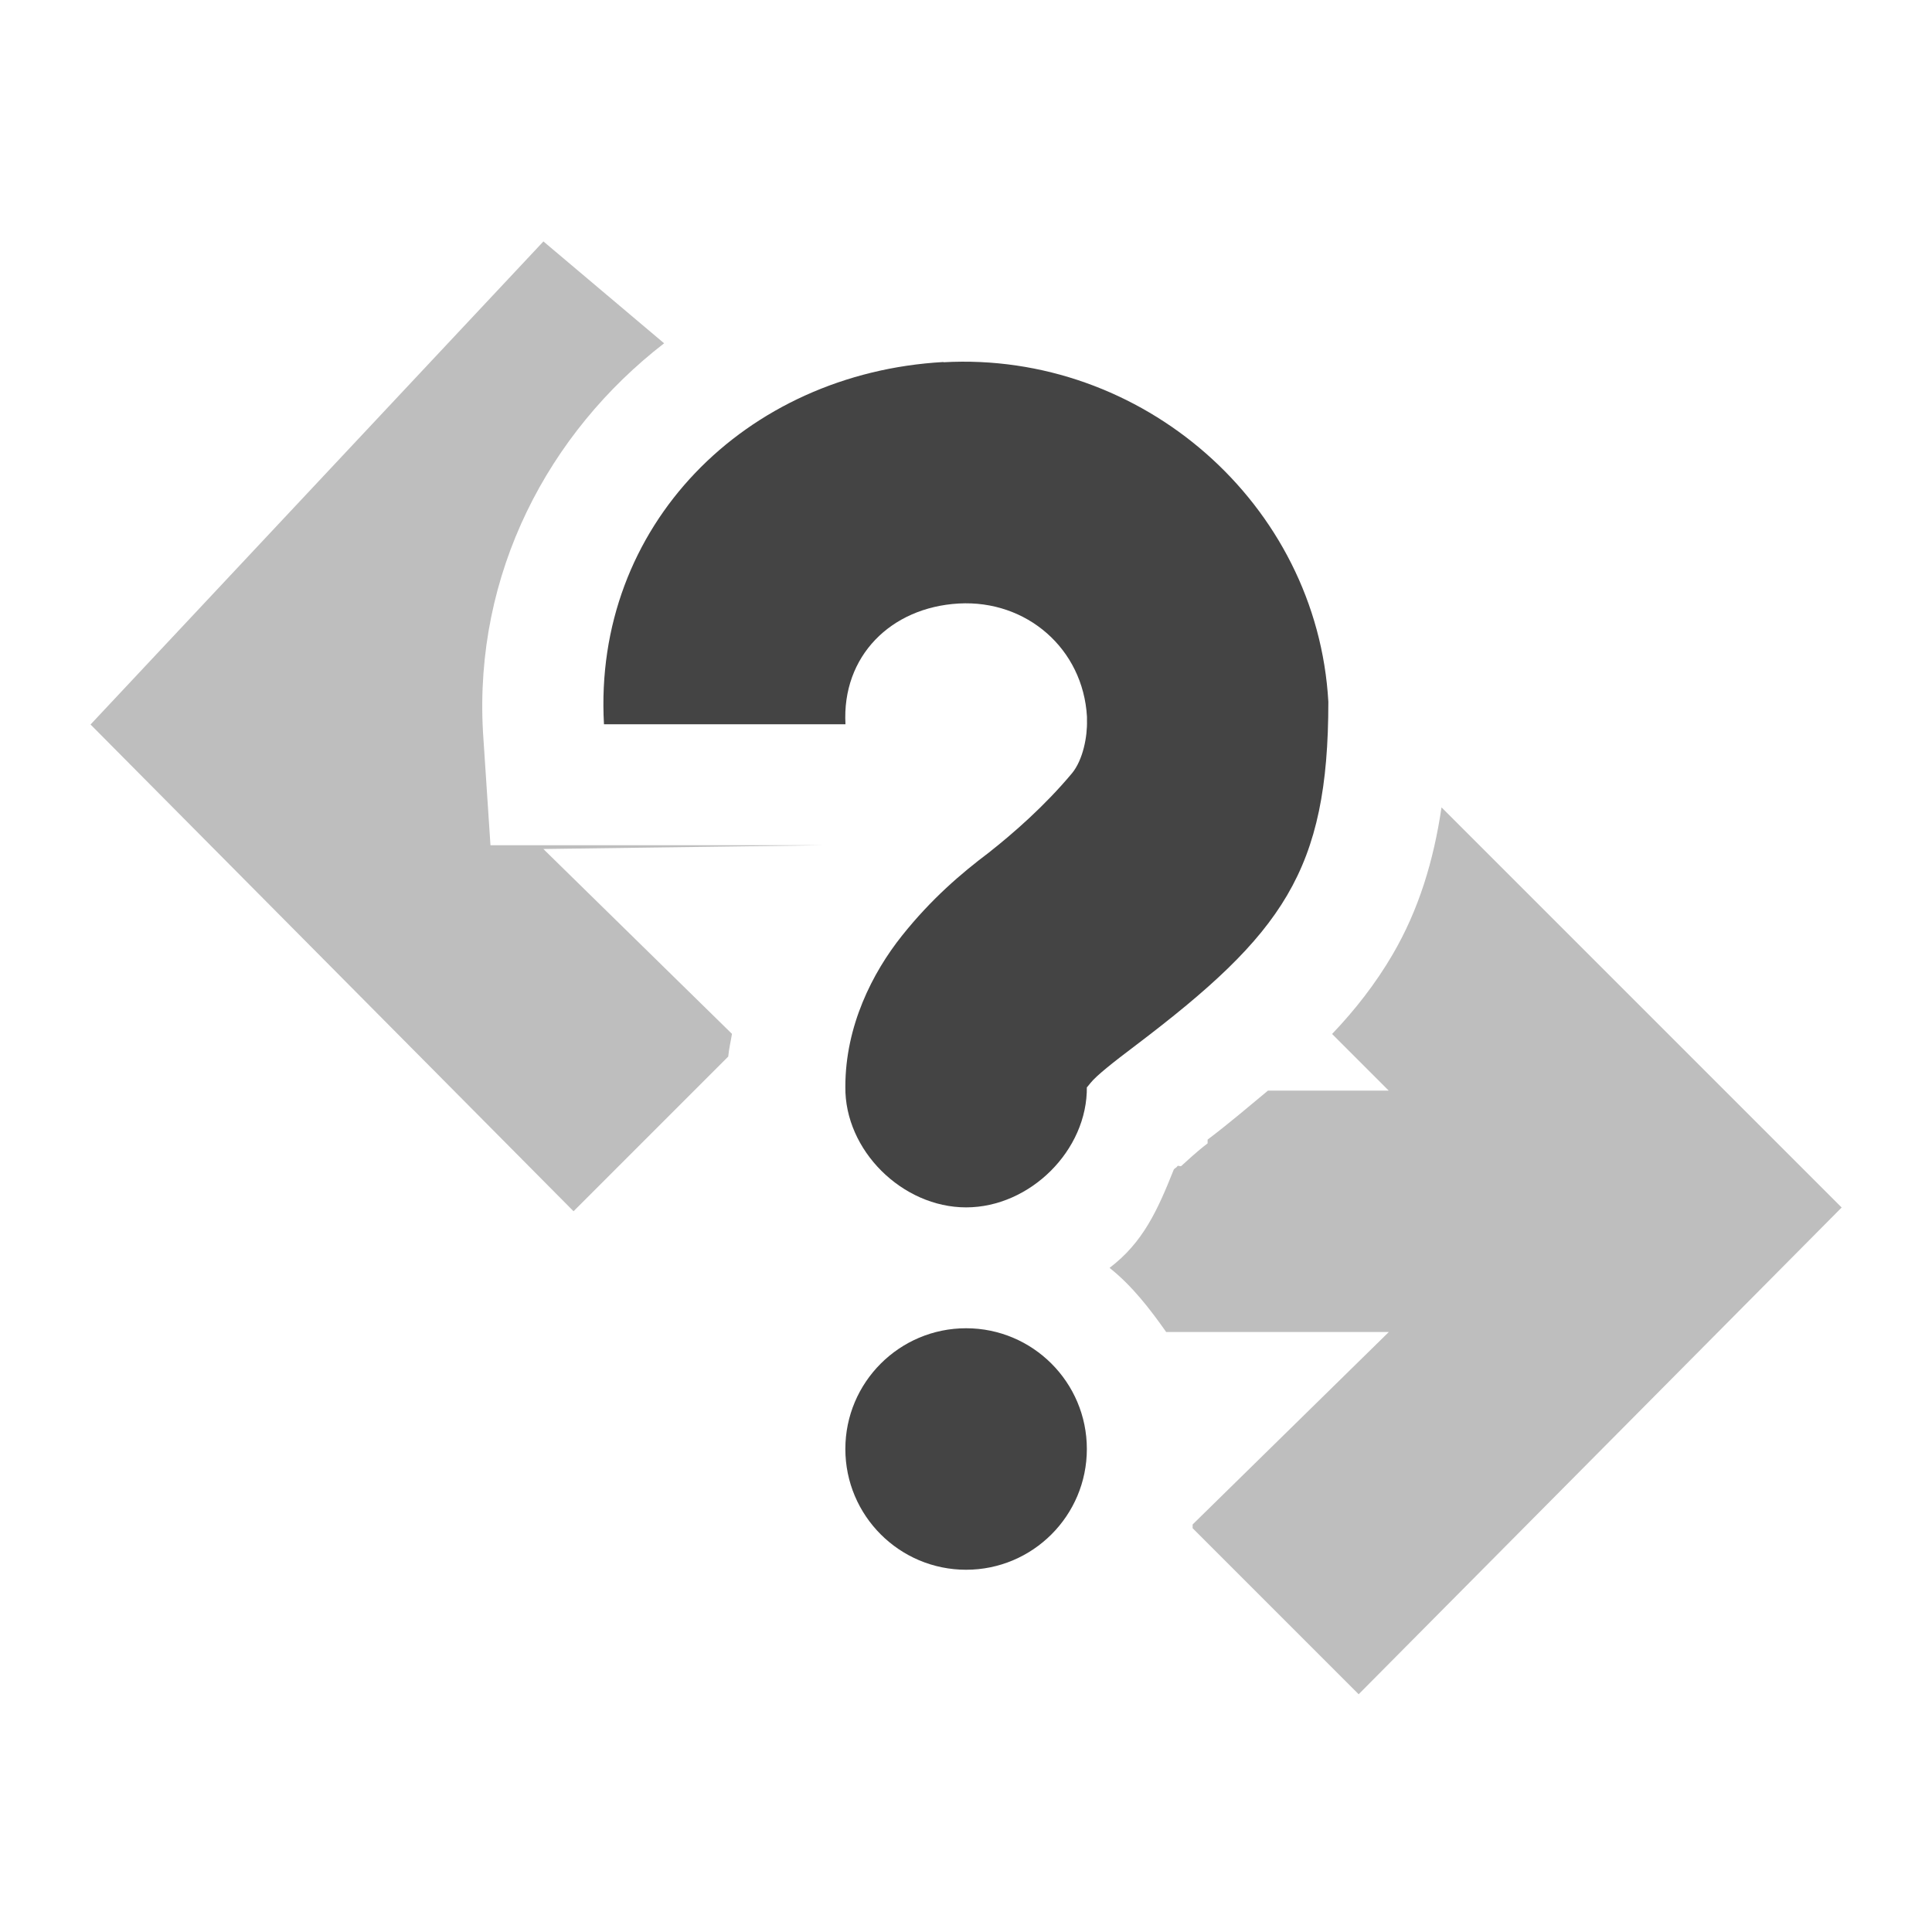
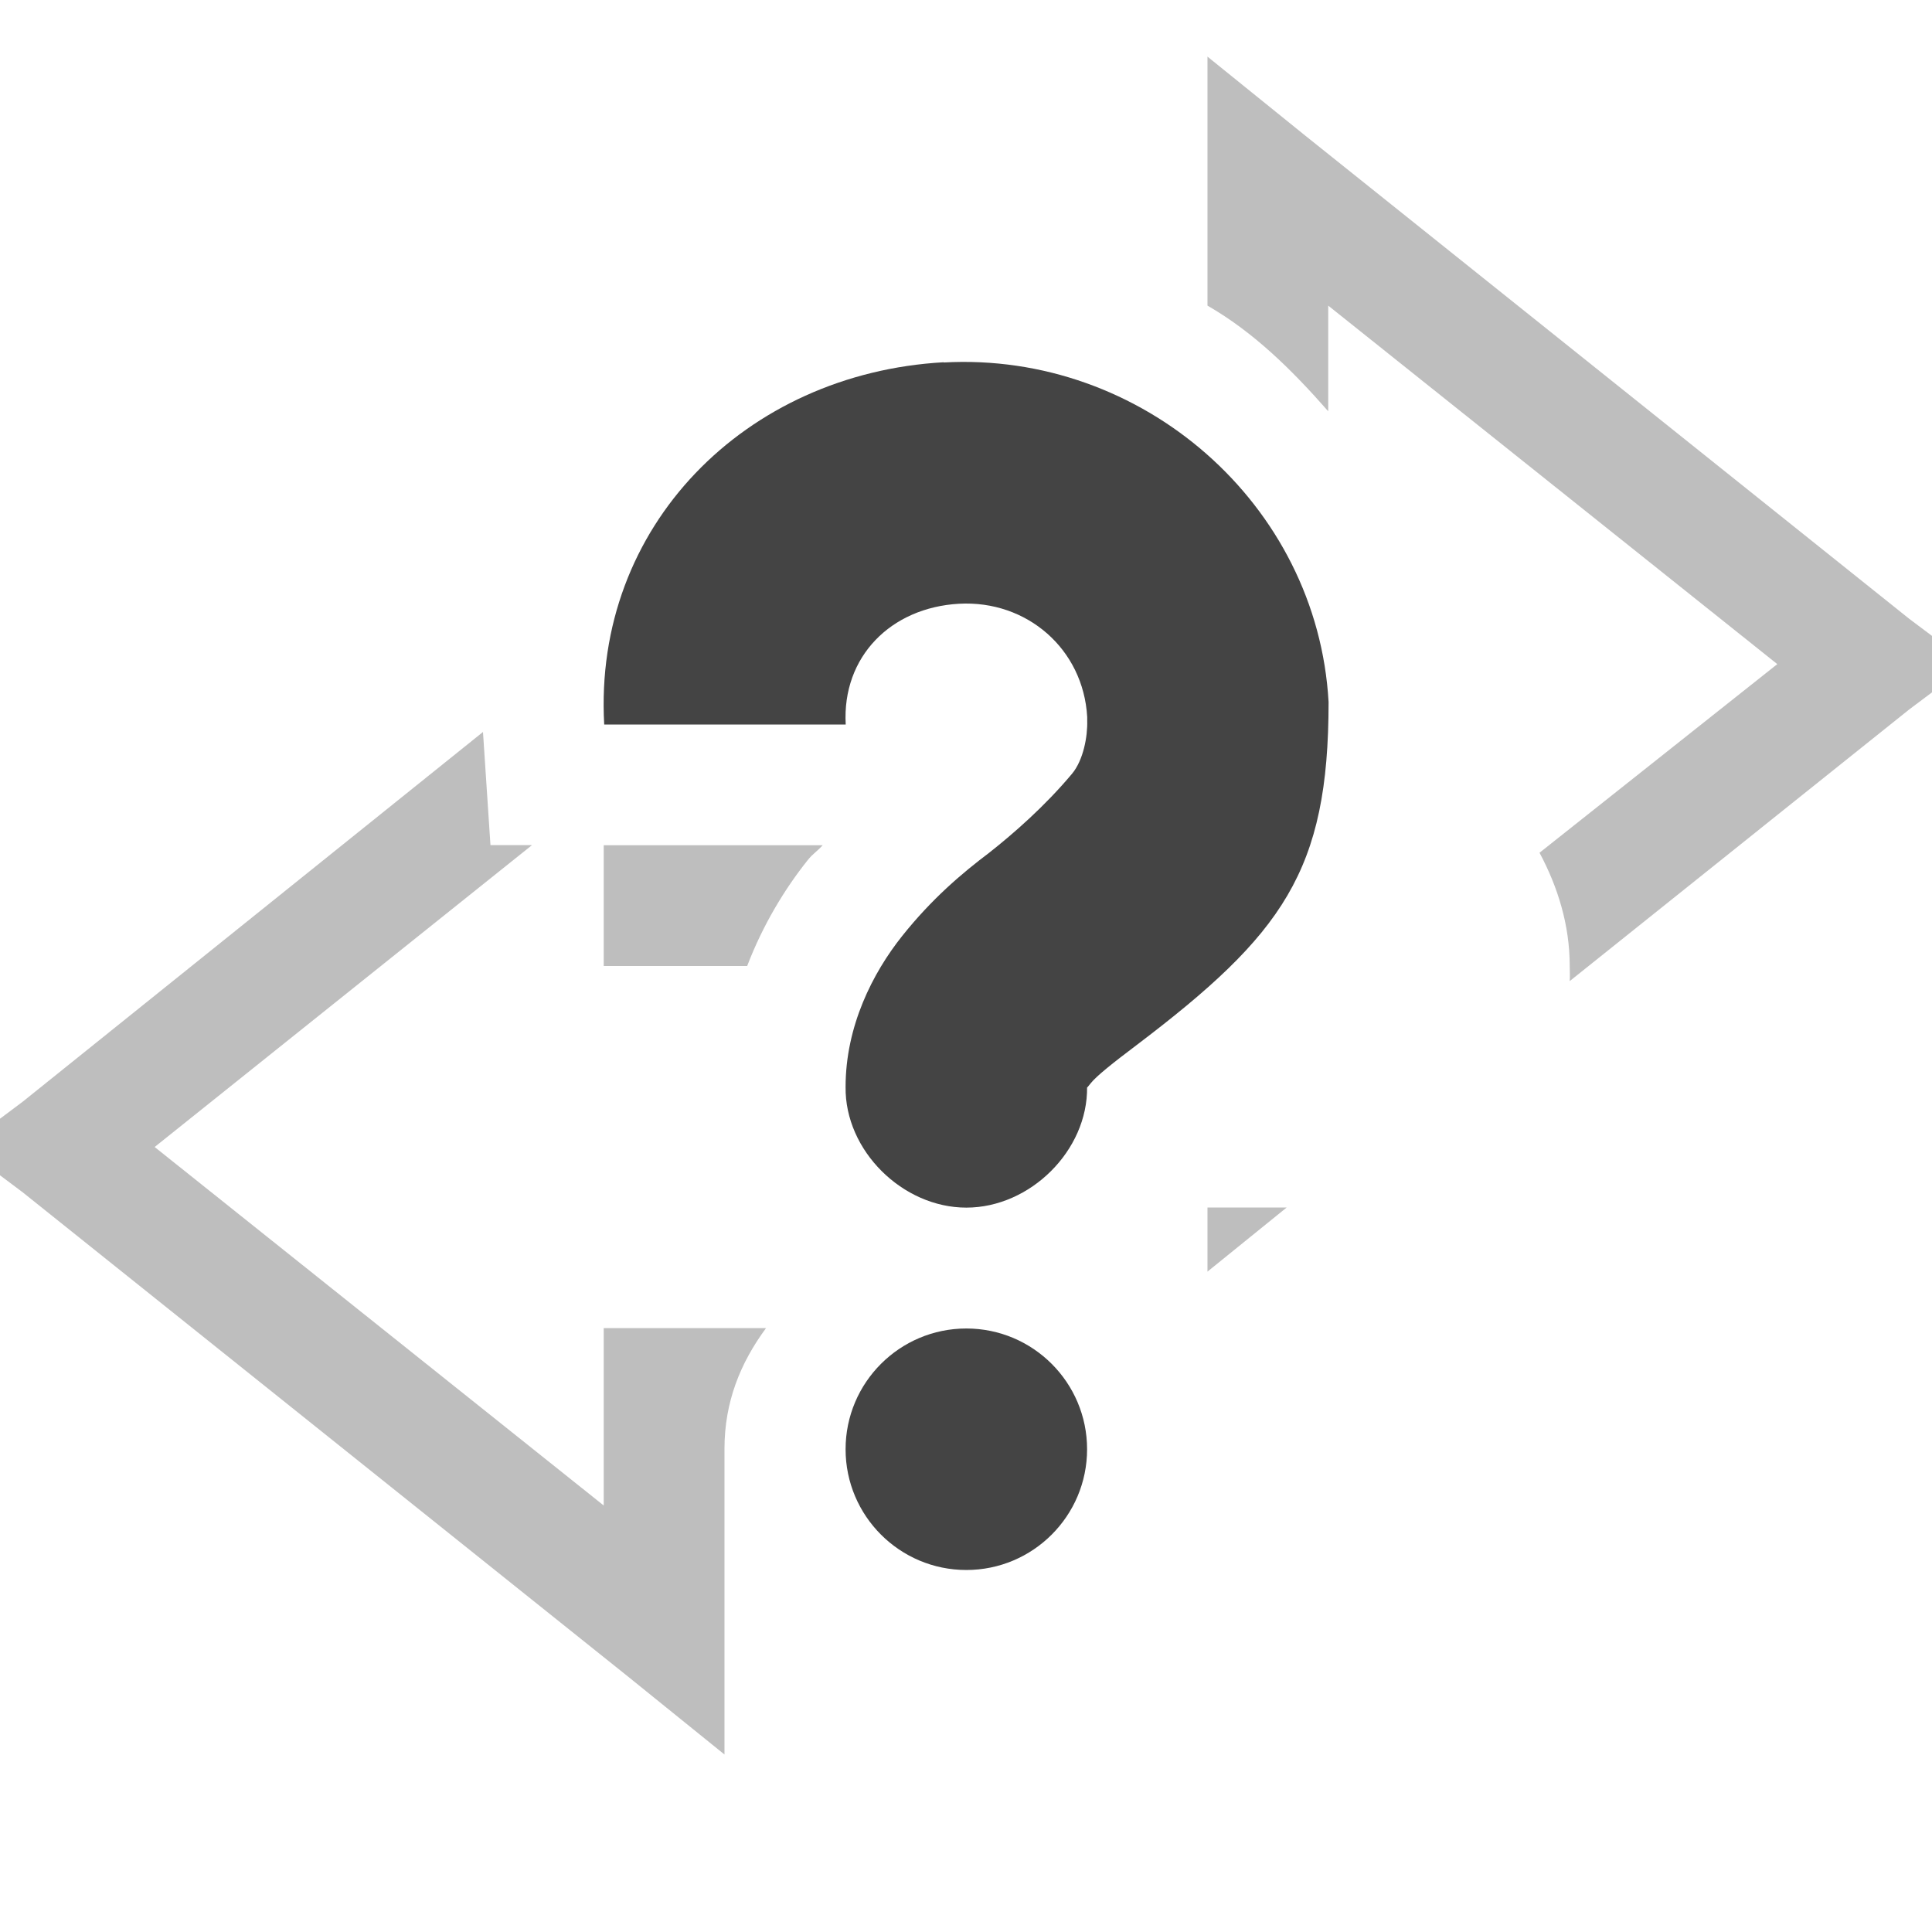
<svg xmlns="http://www.w3.org/2000/svg" xmlns:ns1="http://www.openswatchbook.org/uri/2009/osb" height="16" id="svg7384" style="enable-background:new" version="1.1" width="16">
  <defs id="defs7386">
    <linearGradient id="linearGradient5606" ns1:paint="solid">
      <stop id="stop5608" offset="0" style="stop-color:#000000;stop-opacity:1;" />
    </linearGradient>
    <filter color-interpolation-filters="sRGB" id="filter7554">
      <feBlend id="feBlend7556" in2="BackgroundImage" mode="darken" />
    </filter>
  </defs>
-   <g id="layer9" style="display:inline" transform="translate(-535.0002,403)" />
-   <g id="layer10" style="display:inline;filter:url(#filter7554)" transform="translate(-535.0002,403)" />
-   <g id="layer1" style="display:inline" transform="translate(-294,-214)" />
-   <g id="layer14" style="display:inline" transform="translate(-535.0002,403)" />
-   <g id="layer15" style="display:inline" transform="translate(-535.0002,403)" />
-   <g id="g71291" style="display:inline" transform="translate(-535.0002,403)" />
-   <g id="layer2" style="display:inline" transform="translate(-294,-64)" />
-   <g id="g6058" style="display:inline" transform="translate(-294,-64)" />
-   <g id="layer12" style="display:inline" transform="translate(-535.0002,403)">
-     <path d="m 539.5,-401 -3.75,4 4,4.031 1.281,-1.281 c 0.006,-0.064 0.021,-0.126 0.031,-0.188 l -1.562,-1.531 2.312,-0.031 -1.812,0 -0.938,0 -0.062,-0.938 c -0.074,-1.315 0.541,-2.477 1.5,-3.219 l -1,-0.844 z m 7.438,4.688 c -0.065,0.438 -0.187,0.845 -0.406,1.219 -0.14,0.239 -0.31,0.457 -0.5,0.656 l 0.469,0.469 -1,0 c -0.163,0.135 -0.318,0.268 -0.5,0.406 l 0,0.031 c -0.09,0.068 -0.175,0.149 -0.219,0.188 -0.006,0.005 -0.025,-0.007 -0.031,0 -0.005,0.013 -0.026,0.018 -0.031,0.031 -0.132,0.331 -0.253,0.602 -0.531,0.812 0.187,0.148 0.335,0.341 0.469,0.531 l 1.844,0 -1.625,1.594 0,0.031 1.375,1.375 4,-4.031 -3.312,-3.312 z" id="path5937" style="opacity:0.35;fill:#444444;fill-opacity:1;fill-rule:nonzero;stroke:none" />
-     <path d="m 542.813,-400 c 1.642,-0.092 3.095,1.17 3.188,2.812 -10e-5,1.401 -0.378,1.922 -1.594,2.844 -0.191,0.144 -0.326,0.251 -0.375,0.312 -0.049,0.062 -0.031,0.033 -0.031,0.031 0.007,0.528 -0.472,1 -1,1 -0.528,0 -1.007,-0.472 -1,-1 0,-0.502 0.224,-0.943 0.469,-1.25 0.245,-0.307 0.491,-0.516 0.719,-0.688 0.204,-0.161 0.461,-0.385 0.688,-0.656 0.093,-0.112 0.129,-0.308 0.125,-0.438 l 0,-0.031 c -0.032,-0.563 -0.499,-0.969 -1.062,-0.938 -0.563,0.032 -0.969,0.437 -0.938,1 l -2,0 c -0.092,-1.642 1.17,-2.908 2.812,-3 z m 0.188,8 c 0.552,0 1,0.448 1,1 0,0.552 -0.448,1 -1,1 -0.552,0 -1,-0.448 -1,-1 0,-0.552 0.448,-1 1,-1 z" id="path19592-2-2-0" style="color:#444444;fill:#444444;fill-opacity:1;stroke:none;stroke-width:2;marker:none;visibility:visible;display:inline;overflow:visible;enable-background:new" />
+   <g id="layer9" style="display:inline" transform="translate(-443.0002,409)" />
+   <g id="layer10" style="display:inline;filter:url(#filter7554)" transform="translate(-443.0002,409)" />
+   <g id="layer1" style="display:inline" transform="translate(-202,-208)" />
+   <g id="layer14" style="display:inline" transform="translate(-443.0002,409)" />
+   <g id="layer15" style="display:inline" transform="translate(-443.0002,409)" />
+   <g id="g71291" style="display:inline" transform="translate(-443.0002,409)" />
+   <g id="layer2" style="display:inline" transform="translate(-202,-58)" />
+   <g id="g6058" style="display:inline" transform="translate(-202,-58)" />
+   <g id="layer12" style="display:inline" transform="translate(-443.0002,409)">
+     <path style="font-size:medium;font-style:normal;font-variant:normal;font-weight:normal;font-stretch:normal;text-indent:0;text-align:start;text-decoration:none;line-height:normal;letter-spacing:normal;word-spacing:normal;text-transform:none;direction:ltr;block-progression:tb;writing-mode:lr-tb;text-anchor:start;baseline-shift:baseline;opacity:0.35;color:#000000;fill:#444444;fill-opacity:1;stroke:none;stroke-width:1px;marker:none;visibility:visible;display:inline;overflow:visible;enable-background:new;font-family:Sans;-inkscape-font-specification:Sans" d="m 453,-408.531 0,1.031 0,1.031 c 0.388,0.223 0.706,0.54 1,0.875 l 0,-0.875 3.719,2.969 -1.969,1.562 c 0.15,0.281 0.25,0.596 0.25,0.938 0,0.042 0.003,0.083 0,0.125 l 2.812,-2.25 0.5,-0.375 -0.5,-0.375 -5,-4 -0.812,-0.656 z m 0,9.531 0,0.531 0.656,-0.531 -0.656,0 z" id="path3766" />
+     <path style="font-size:medium;font-style:normal;font-variant:normal;font-weight:normal;font-stretch:normal;text-indent:0;text-align:start;text-decoration:none;line-height:normal;letter-spacing:normal;word-spacing:normal;text-transform:none;direction:ltr;block-progression:tb;writing-mode:lr-tb;text-anchor:start;baseline-shift:baseline;opacity:0.35;color:#000000;fill:#444444;fill-opacity:1;stroke:none;stroke-width:1px;marker:none;visibility:visible;display:inline;overflow:visible;enable-background:new;font-family:Sans;-inkscape-font-specification:Sans" d="m 447,-402.938 -3.812,3.062 -0.5,0.375 0.5,0.375 5,4 0.812,0.656 0,-1.031 0,-1.5 c 0,-0.39 0.132,-0.712 0.344,-1 l -0.844,0 -0.5,0 0,0.5 0,0.969 -3.719,-2.969 3.125,-2.5 -0.344,0 -0.062,-0.938 z m 1,0.938 0,0.5 0,0.5 0.5,0 0.688,0 c 0.13,-0.341 0.313,-0.641 0.5,-0.875 0.044,-0.056 0.08,-0.074 0.125,-0.125 l -0.812,0 -1,0 z" id="path3783" />
+     <path d="m 450.815,-405.998 c 1.642,-0.092 3.095,1.17 3.188,2.812 -1e-4,1.401 -0.378,1.922 -1.594,2.844 -0.191,0.144 -0.326,0.251 -0.375,0.312 -0.049,0.062 -0.031,0.033 -0.031,0.031 0.007,0.528 -0.472,1 -1,1 -0.528,0 -1.007,-0.472 -1,-1 0,-0.502 0.224,-0.943 0.469,-1.25 0.245,-0.307 0.491,-0.516 0.719,-0.688 0.204,-0.161 0.461,-0.385 0.688,-0.656 0.093,-0.112 0.129,-0.308 0.125,-0.438 l 0,-0.031 c -0.032,-0.563 -0.499,-0.969 -1.062,-0.938 -0.563,0.032 -0.969,0.437 -0.938,1 l -2,0 c -0.092,-1.642 1.17,-2.908 2.812,-3 z m 0.188,8 c 0.552,0 1,0.448 1,1 0,0.552 -0.448,1 -1,1 -0.552,0 -1,-0.448 -1,-1 0,-0.552 0.448,-1 1,-1 z" id="path19592-2-2-0" style="color:#444444;fill:#444444;fill-opacity:1;stroke:none;stroke-width:2;marker:none;visibility:visible;display:inline;overflow:visible;enable-background:new" />
  </g>
</svg>
